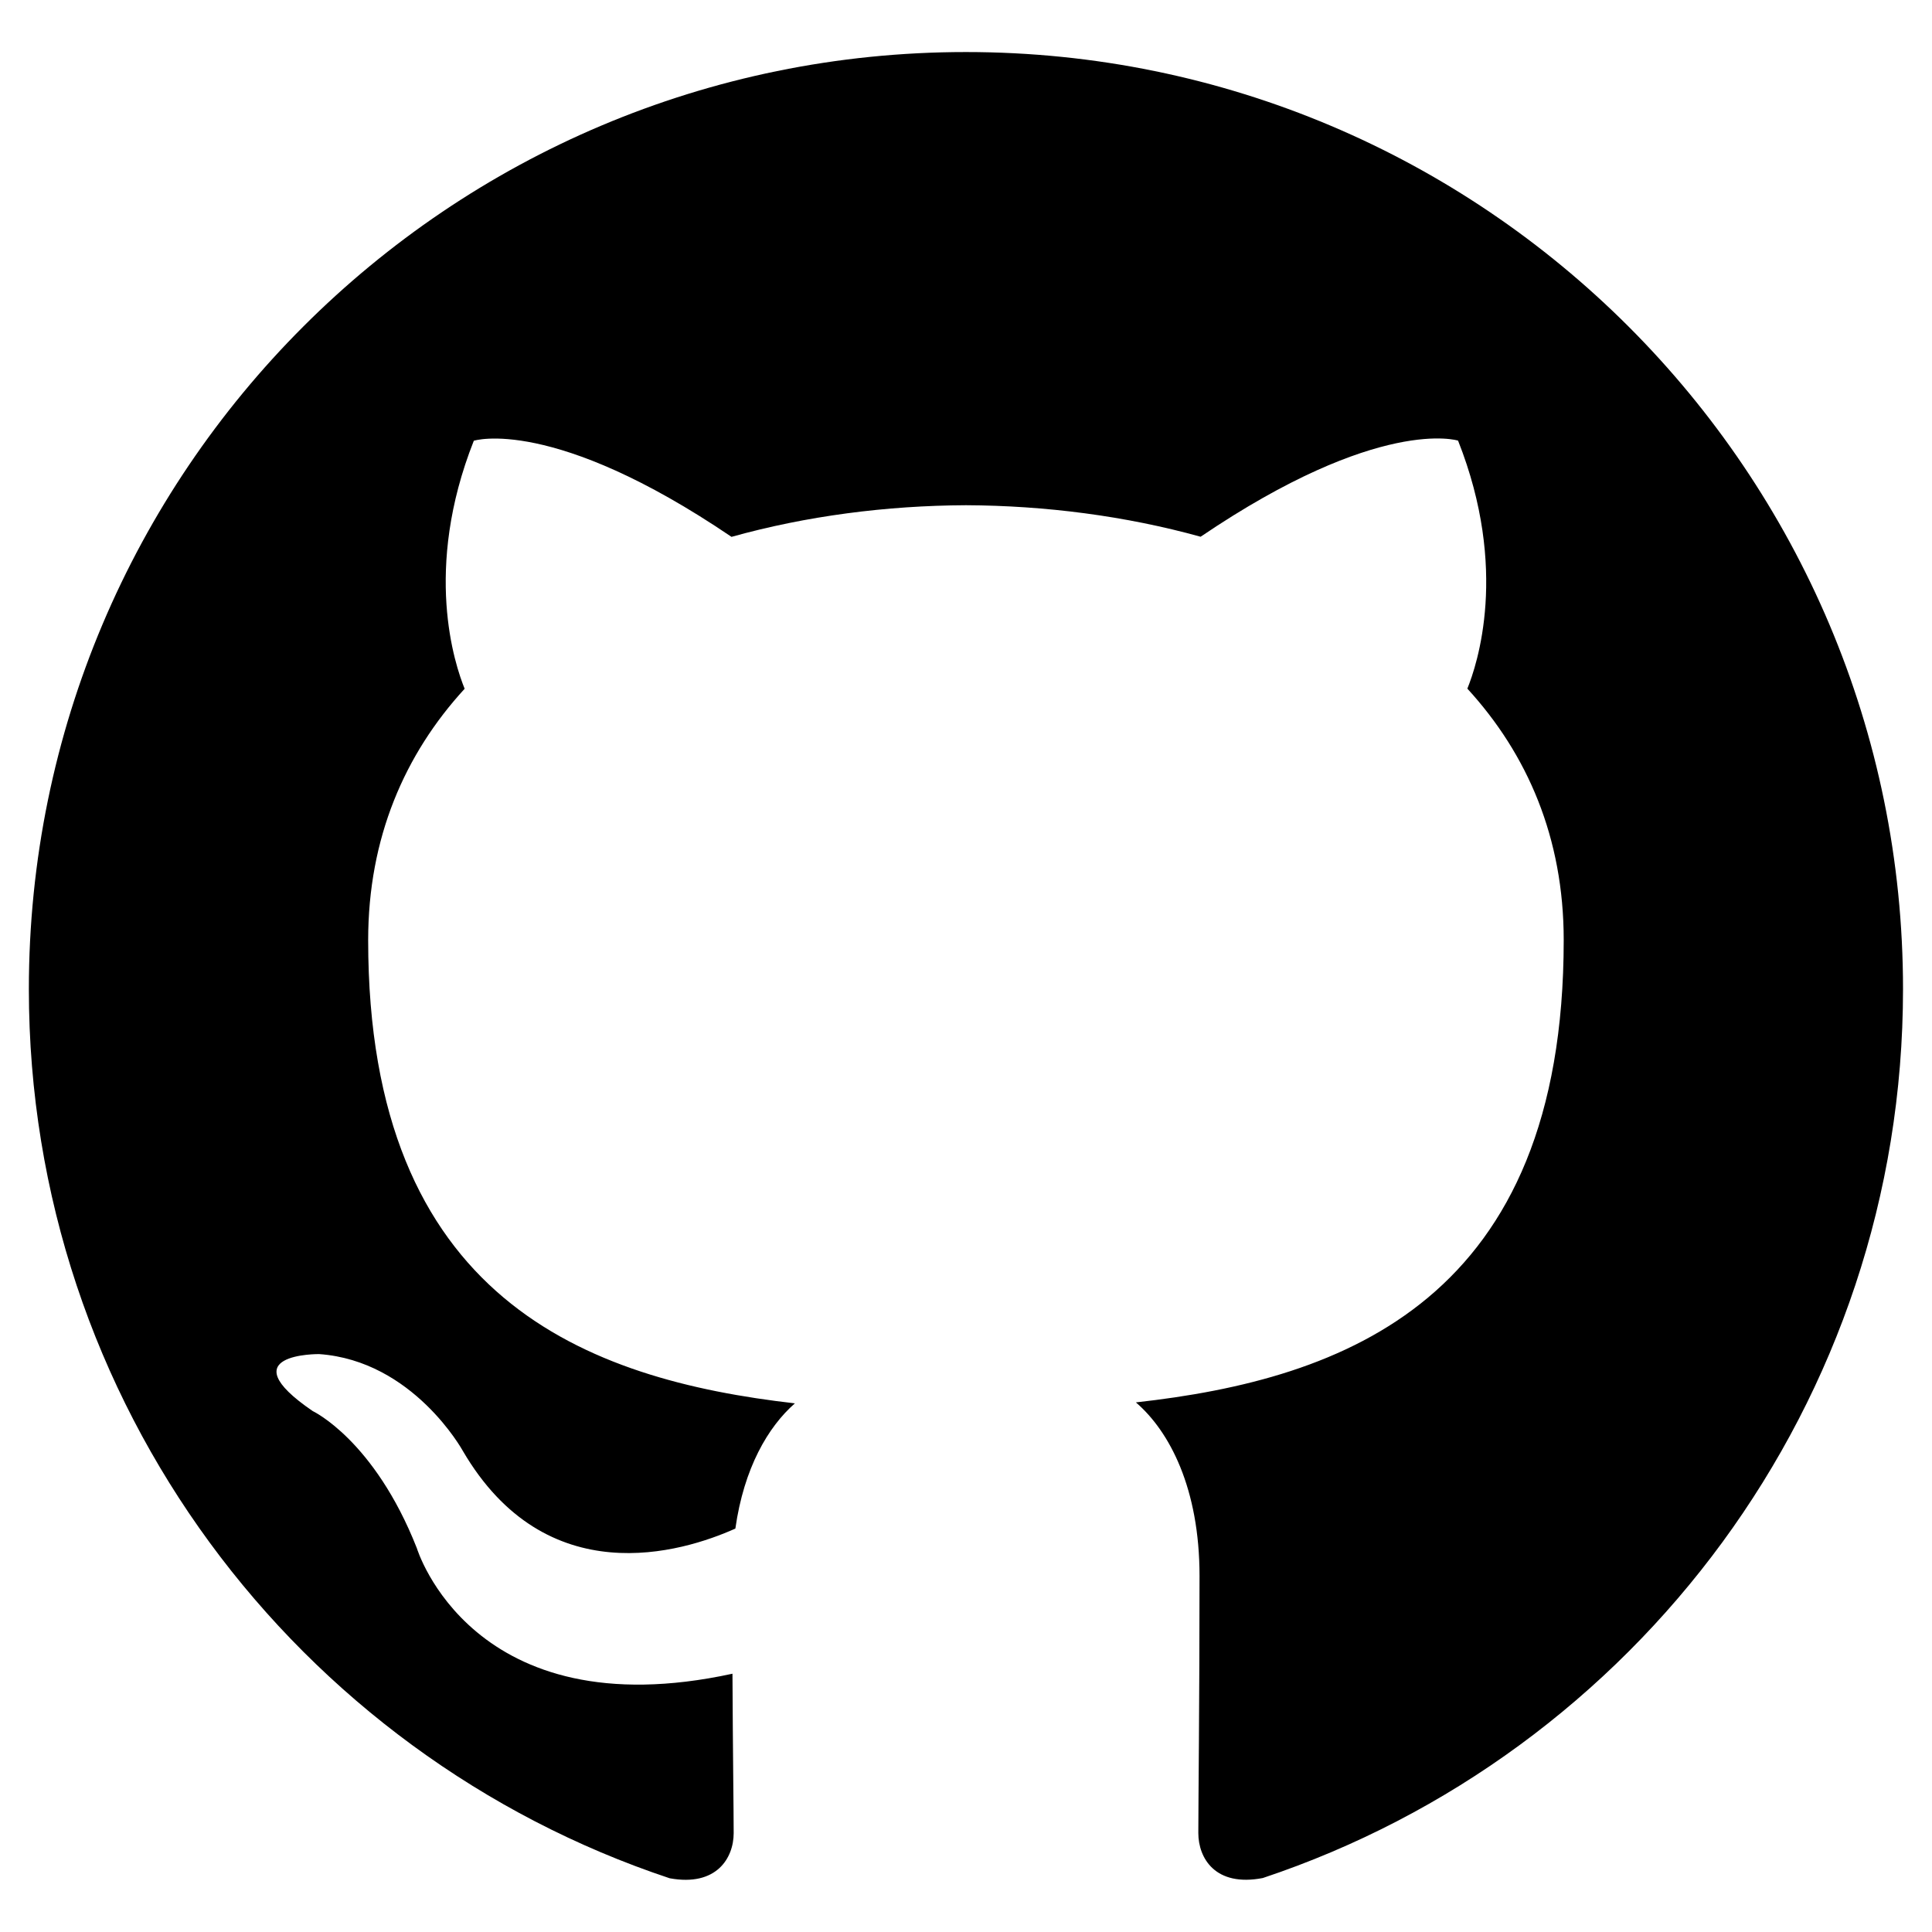
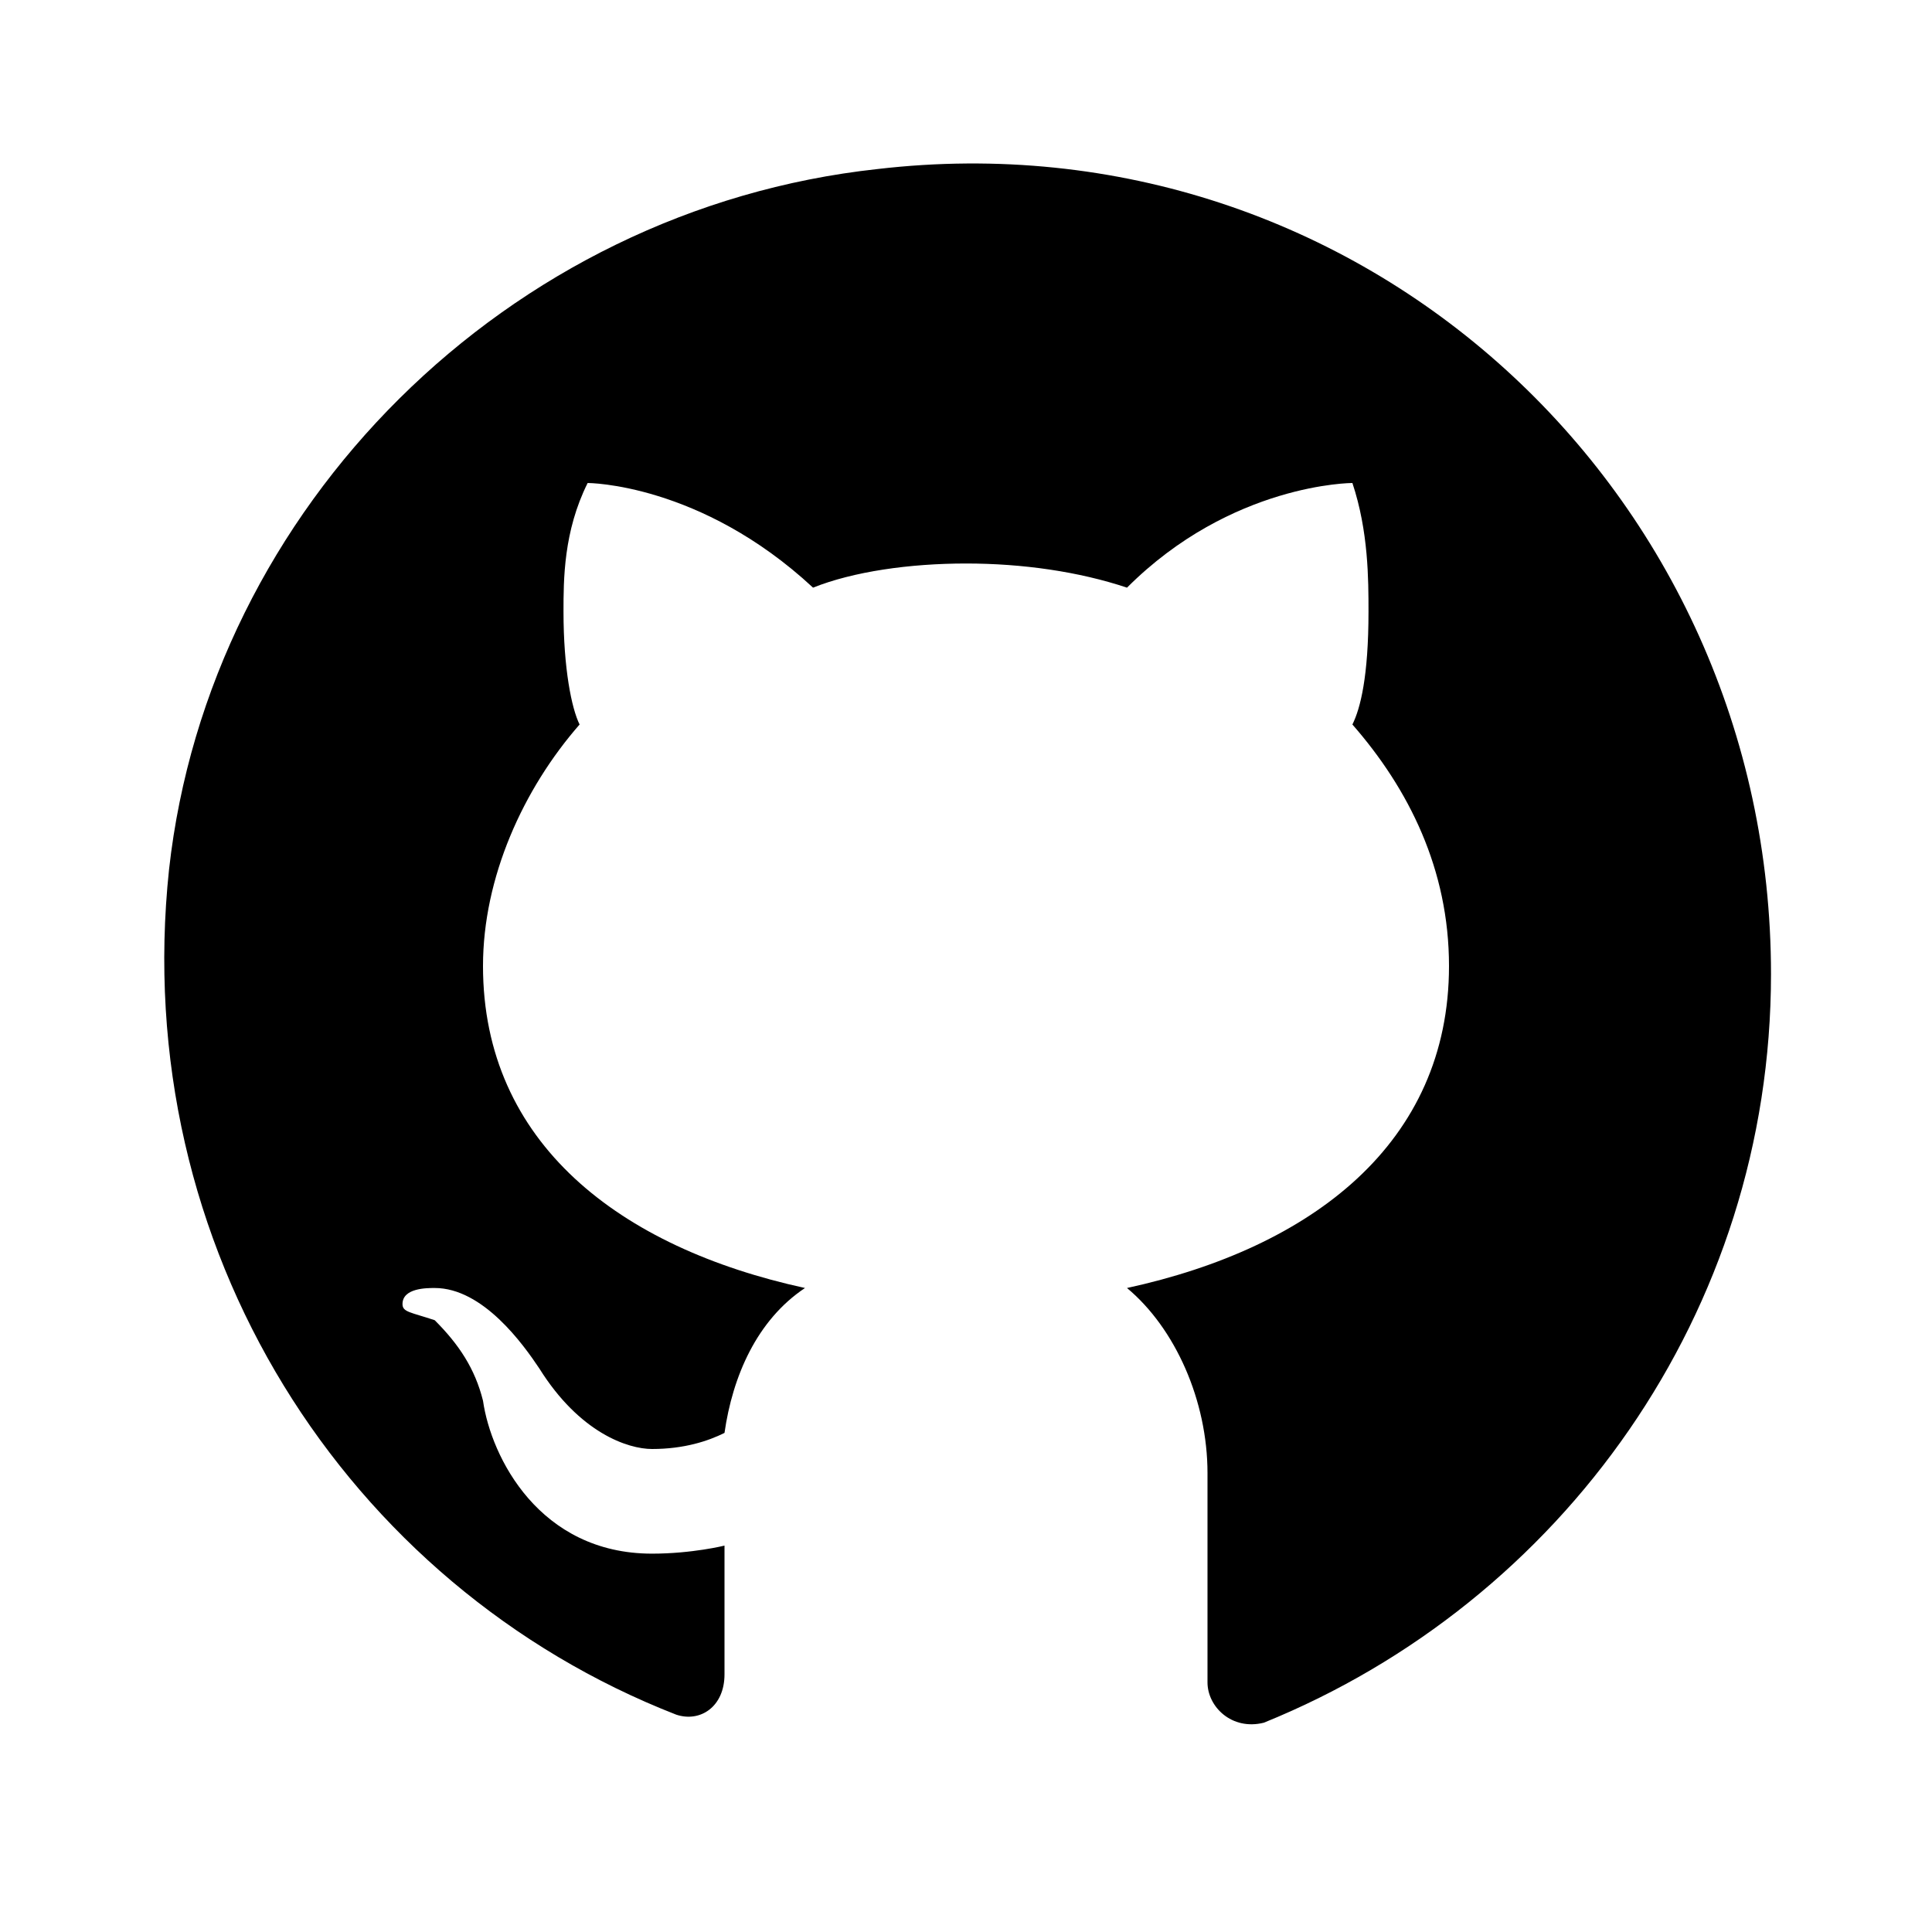
- <svg viewBox="0 0 16 16">
-   <path fill="#000000" d="M7.999,0.431c-4.285,0-7.76,3.474-7.76,7.761 c0,3.428,2.223,6.337,5.307,7.363c0.388,0.071,0.53-0.168,0.53-0.374c0-0.184-0.007-0.672-0.01-1.32 c-2.159,0.469-2.614-1.04-2.614-1.04c-0.353-0.896-0.862-1.135-0.862-1.135c-0.705-0.481,0.053-0.472,0.053-0.472 c0.779,0.055,1.189,0.8,1.189,0.8c0.692,1.186,1.816,0.843,2.258,0.645c0.071-0.502,0.271-0.843,0.493-1.037 C4.86,11.425,3.049,10.76,3.049,7.786c0-0.847,0.302-1.54,0.799-2.082C3.768,5.507,3.501,4.718,3.924,3.65 c0,0,0.652-0.209,2.134,0.796C6.677,4.273,7.34,4.187,8,4.184c0.659,0.003,1.323,0.089,1.943,0.261 c1.482-1.004,2.132-0.796,2.132-0.796c0.423,1.068,0.157,1.857,0.077,2.054c0.497,0.542,0.798,1.235,0.798,2.082 c0,2.981-1.814,3.637-3.543,3.829c0.279,0.24,0.527,0.713,0.527,1.437c0,1.037-0.01,1.874-0.01,2.129 c0,0.208,0.14,0.449,0.534,0.373c3.081-1.028,5.302-3.935,5.302-7.362C15.76,3.906,12.285,0.431,7.999,0.431z" />
+ <svg xmlns="http://www.w3.org/2000/svg" fill="#000000" viewBox="0 0 24 24" width="24px" height="24px">
+   <path d="M10.9,2.1c-4.6,0.5-8.3,4.2-8.8,8.7c-0.5,4.7,2.2,8.9,6.3,10.5C8.7,21.4,9,21.2,9,20.8v-1.6c0,0-0.4,0.1-0.9,0.1 c-1.4,0-2-1.2-2.1-1.9c-0.1-0.4-0.3-0.7-0.6-1C5.1,16.3,5,16.3,5,16.2C5,16,5.3,16,5.4,16c0.6,0,1.1,0.7,1.3,1c0.5,0.8,1.1,1,1.4,1 c0.4,0,0.7-0.1,0.9-0.2c0.1-0.7,0.4-1.4,1-1.8c-2.3-0.5-4-1.8-4-4c0-1.1,0.5-2.2,1.2-3C7.1,8.8,7,8.3,7,7.6C7,7.2,7,6.6,7.3,6 c0,0,1.4,0,2.8,1.3C10.6,7.1,11.3,7,12,7s1.4,0.1,2,0.3C15.3,6,16.8,6,16.8,6C17,6.6,17,7.2,17,7.6c0,0.8-0.1,1.2-0.2,1.4 c0.7,0.8,1.2,1.8,1.2,3c0,2.2-1.7,3.5-4,4c0.6,0.5,1,1.4,1,2.3v2.6c0,0.3,0.3,0.6,0.7,0.5c3.7-1.5,6.3-5.1,6.3-9.3 C22,6.1,16.9,1.4,10.9,2.1z" />
</svg>
